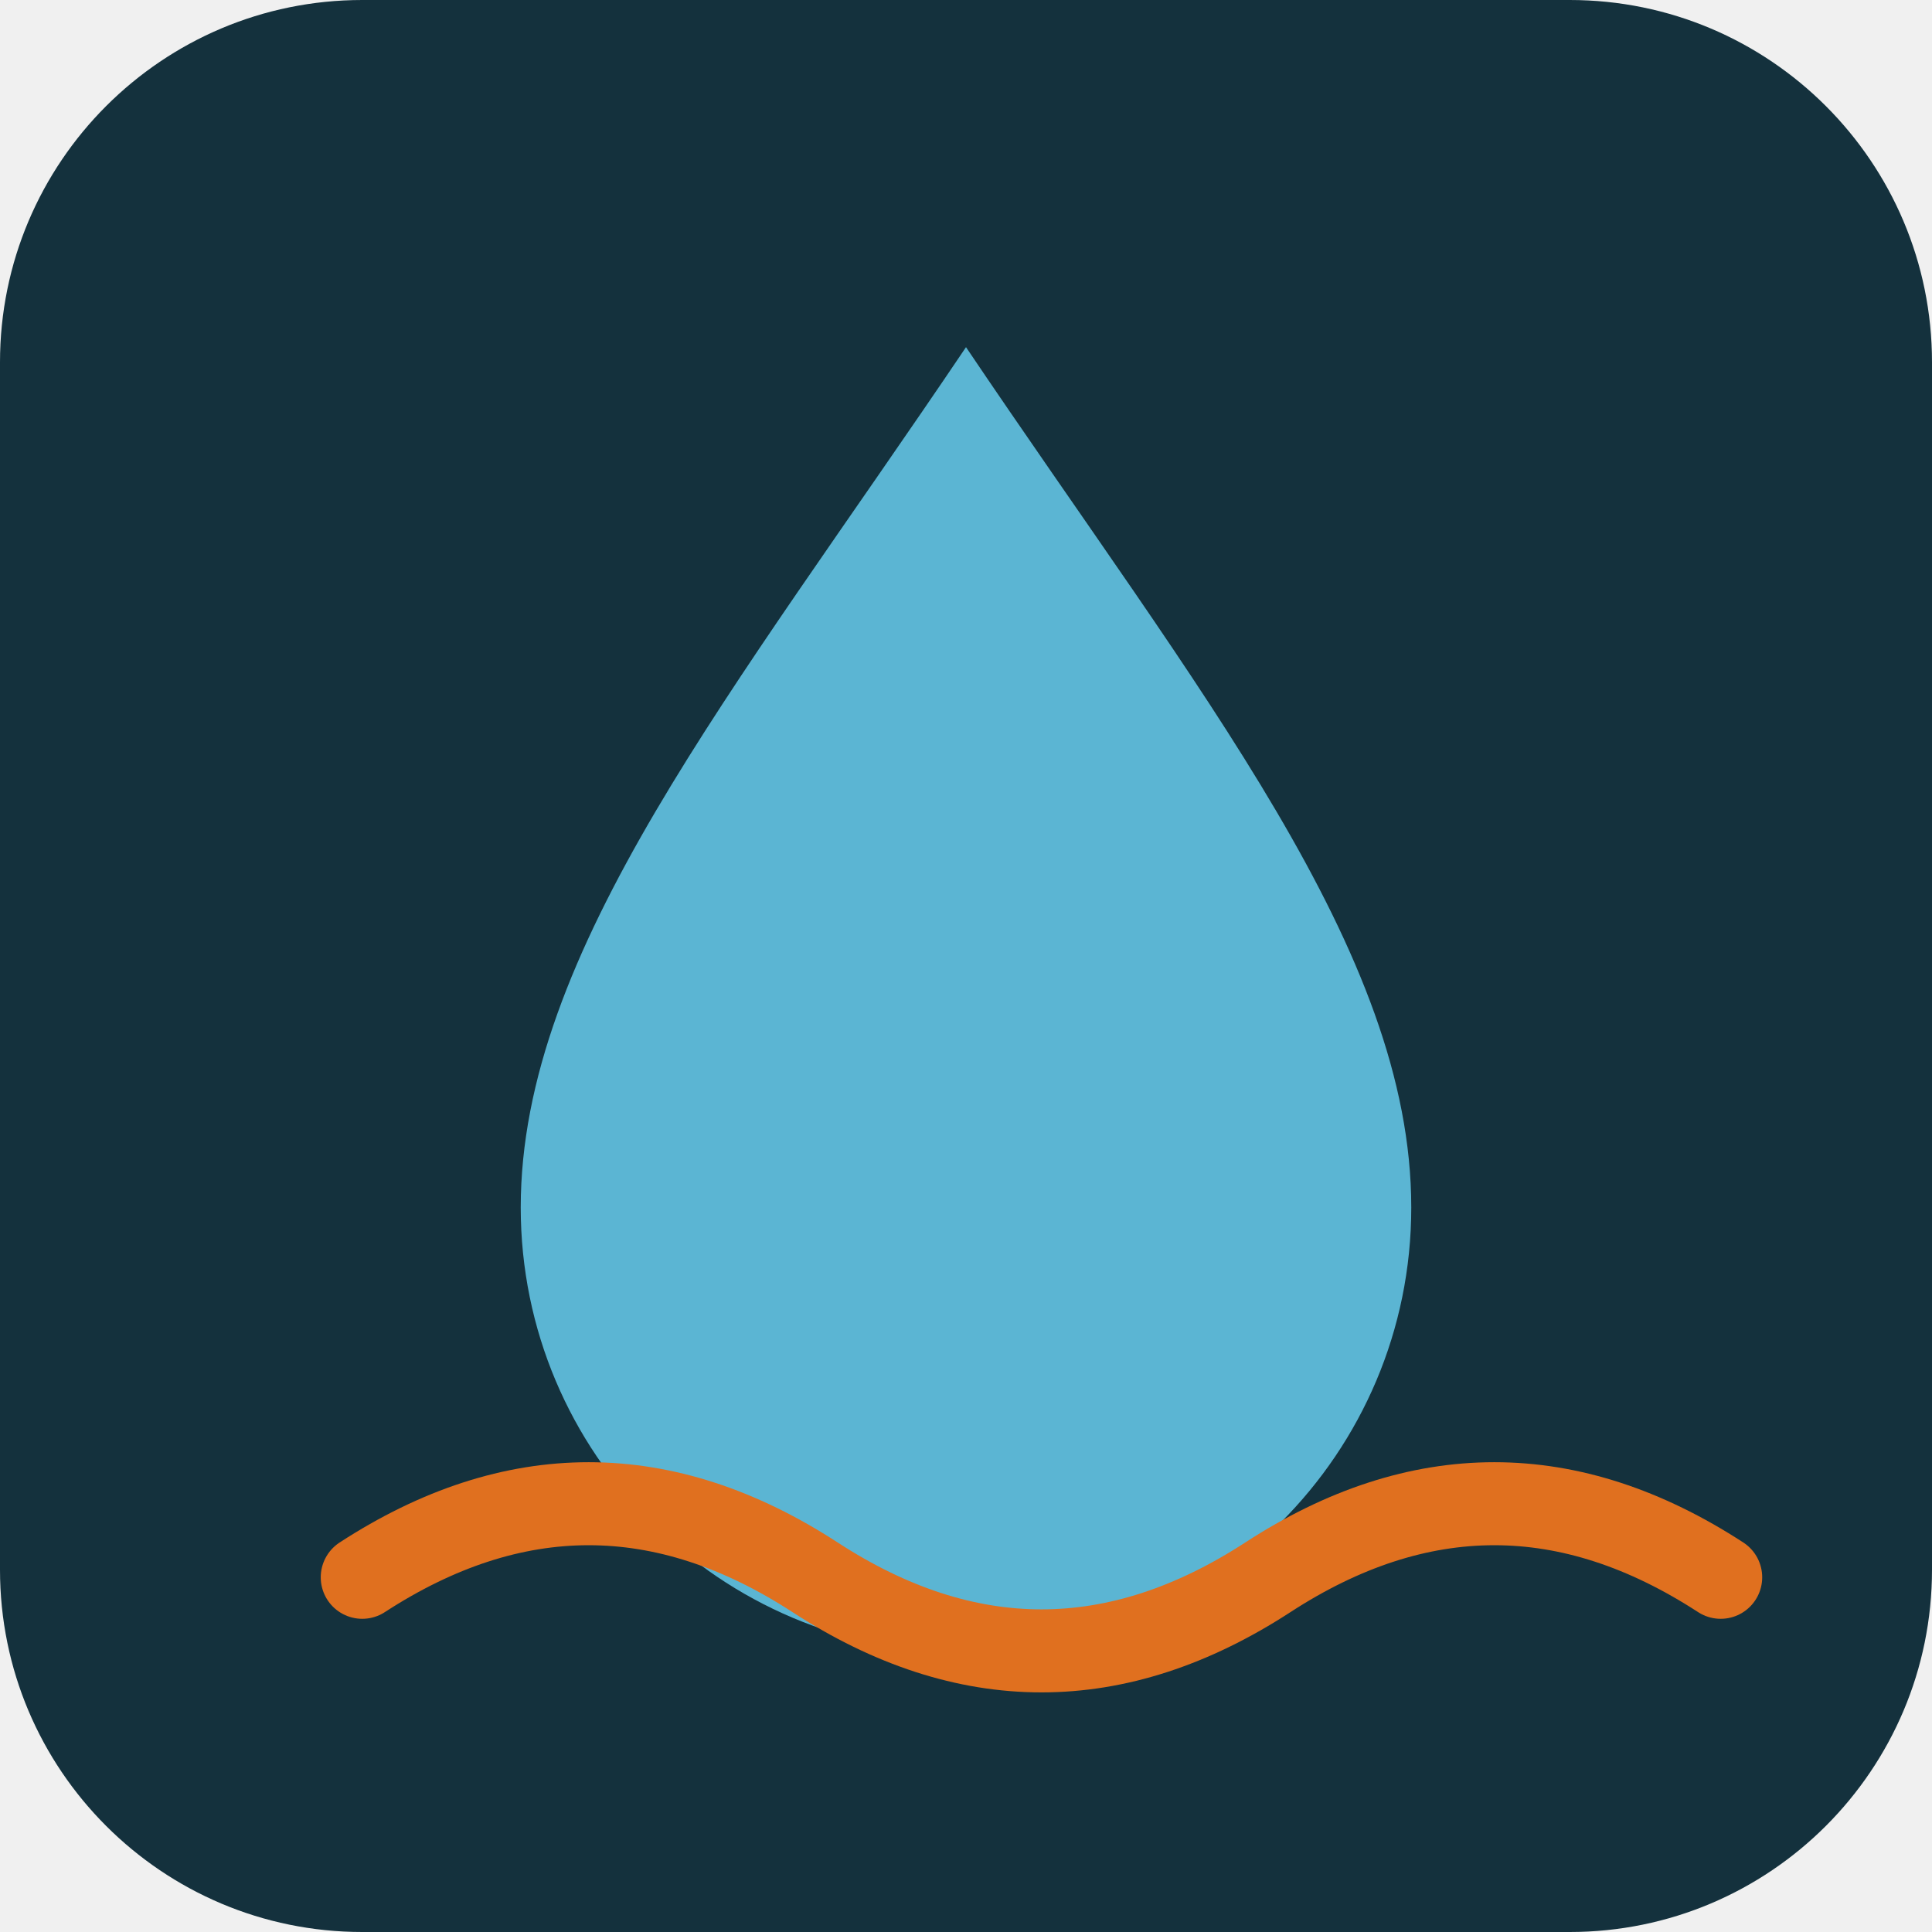
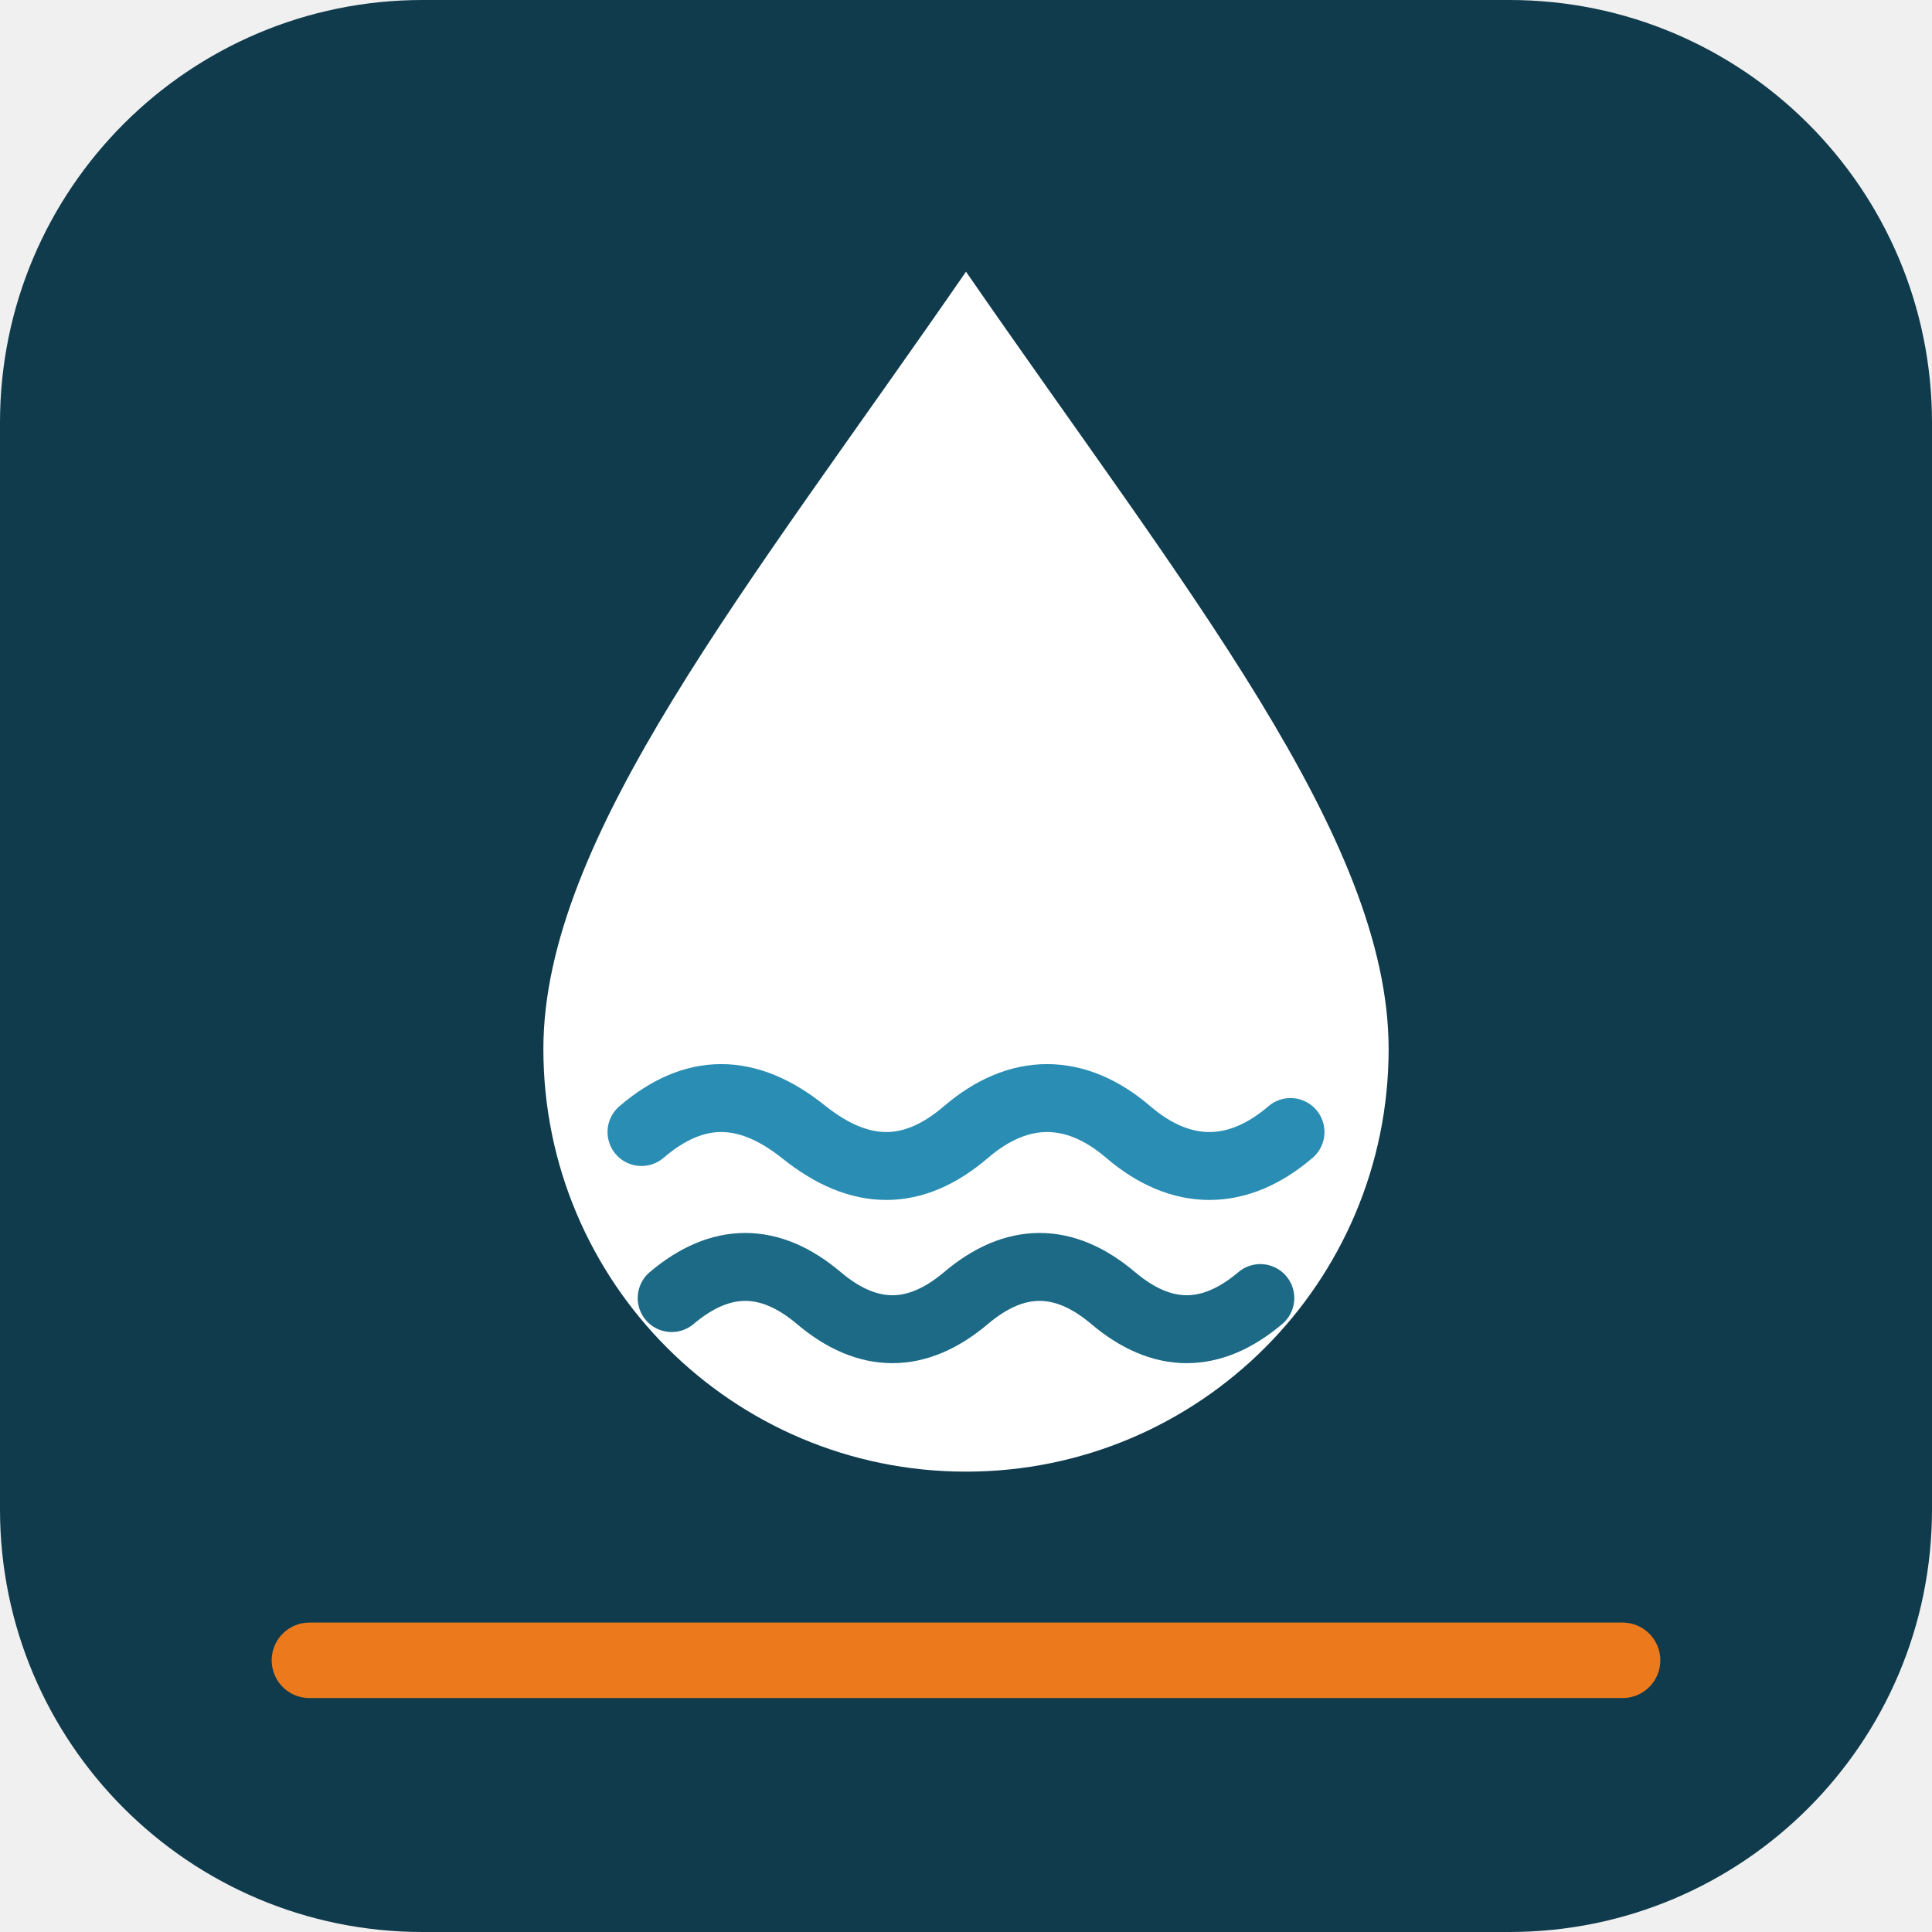
<svg xmlns="http://www.w3.org/2000/svg" viewBox="0 0 512 512">
-   <rect width="512" height="512" rx="96" fill="#14313d" />
-   <path d="M256 92c-62 92-118 160-118 228a118 118 0 0 0 236 0c0-68-56-136-118-228z" fill="#5bb5d3" />
-   <path d="M96 418c40-26 80-26 120 0s80 26 120 0 80-26 120 0" stroke="#e0701f" stroke-width="22" fill="none" stroke-linecap="round" />
+   <rect width="512" height="512" rx="112" fill="#0f3b4c" />
+   <path d="M256 72c-58 84-112 150-112 206a112 112 0 0 0 224 0c0-56-54-122-112-206z" fill="#fff" />
+   <path d="M170 300c14-12 28-12 43 0s29 12 43 0 29-12 43 0 29 12 43 0" stroke="#2a8db3" stroke-width="18" fill="none" stroke-linecap="round" />
+   <path d="M178 344c13-11 26-11 39 0s26 11 39 0 26-11 39 0 26 11 39 0" stroke="#1c6a86" stroke-width="18" fill="none" stroke-linecap="round" />
+   <path d="M82 440h348" stroke="#ec7a1c" stroke-width="20" stroke-linecap="round" />
</svg>
